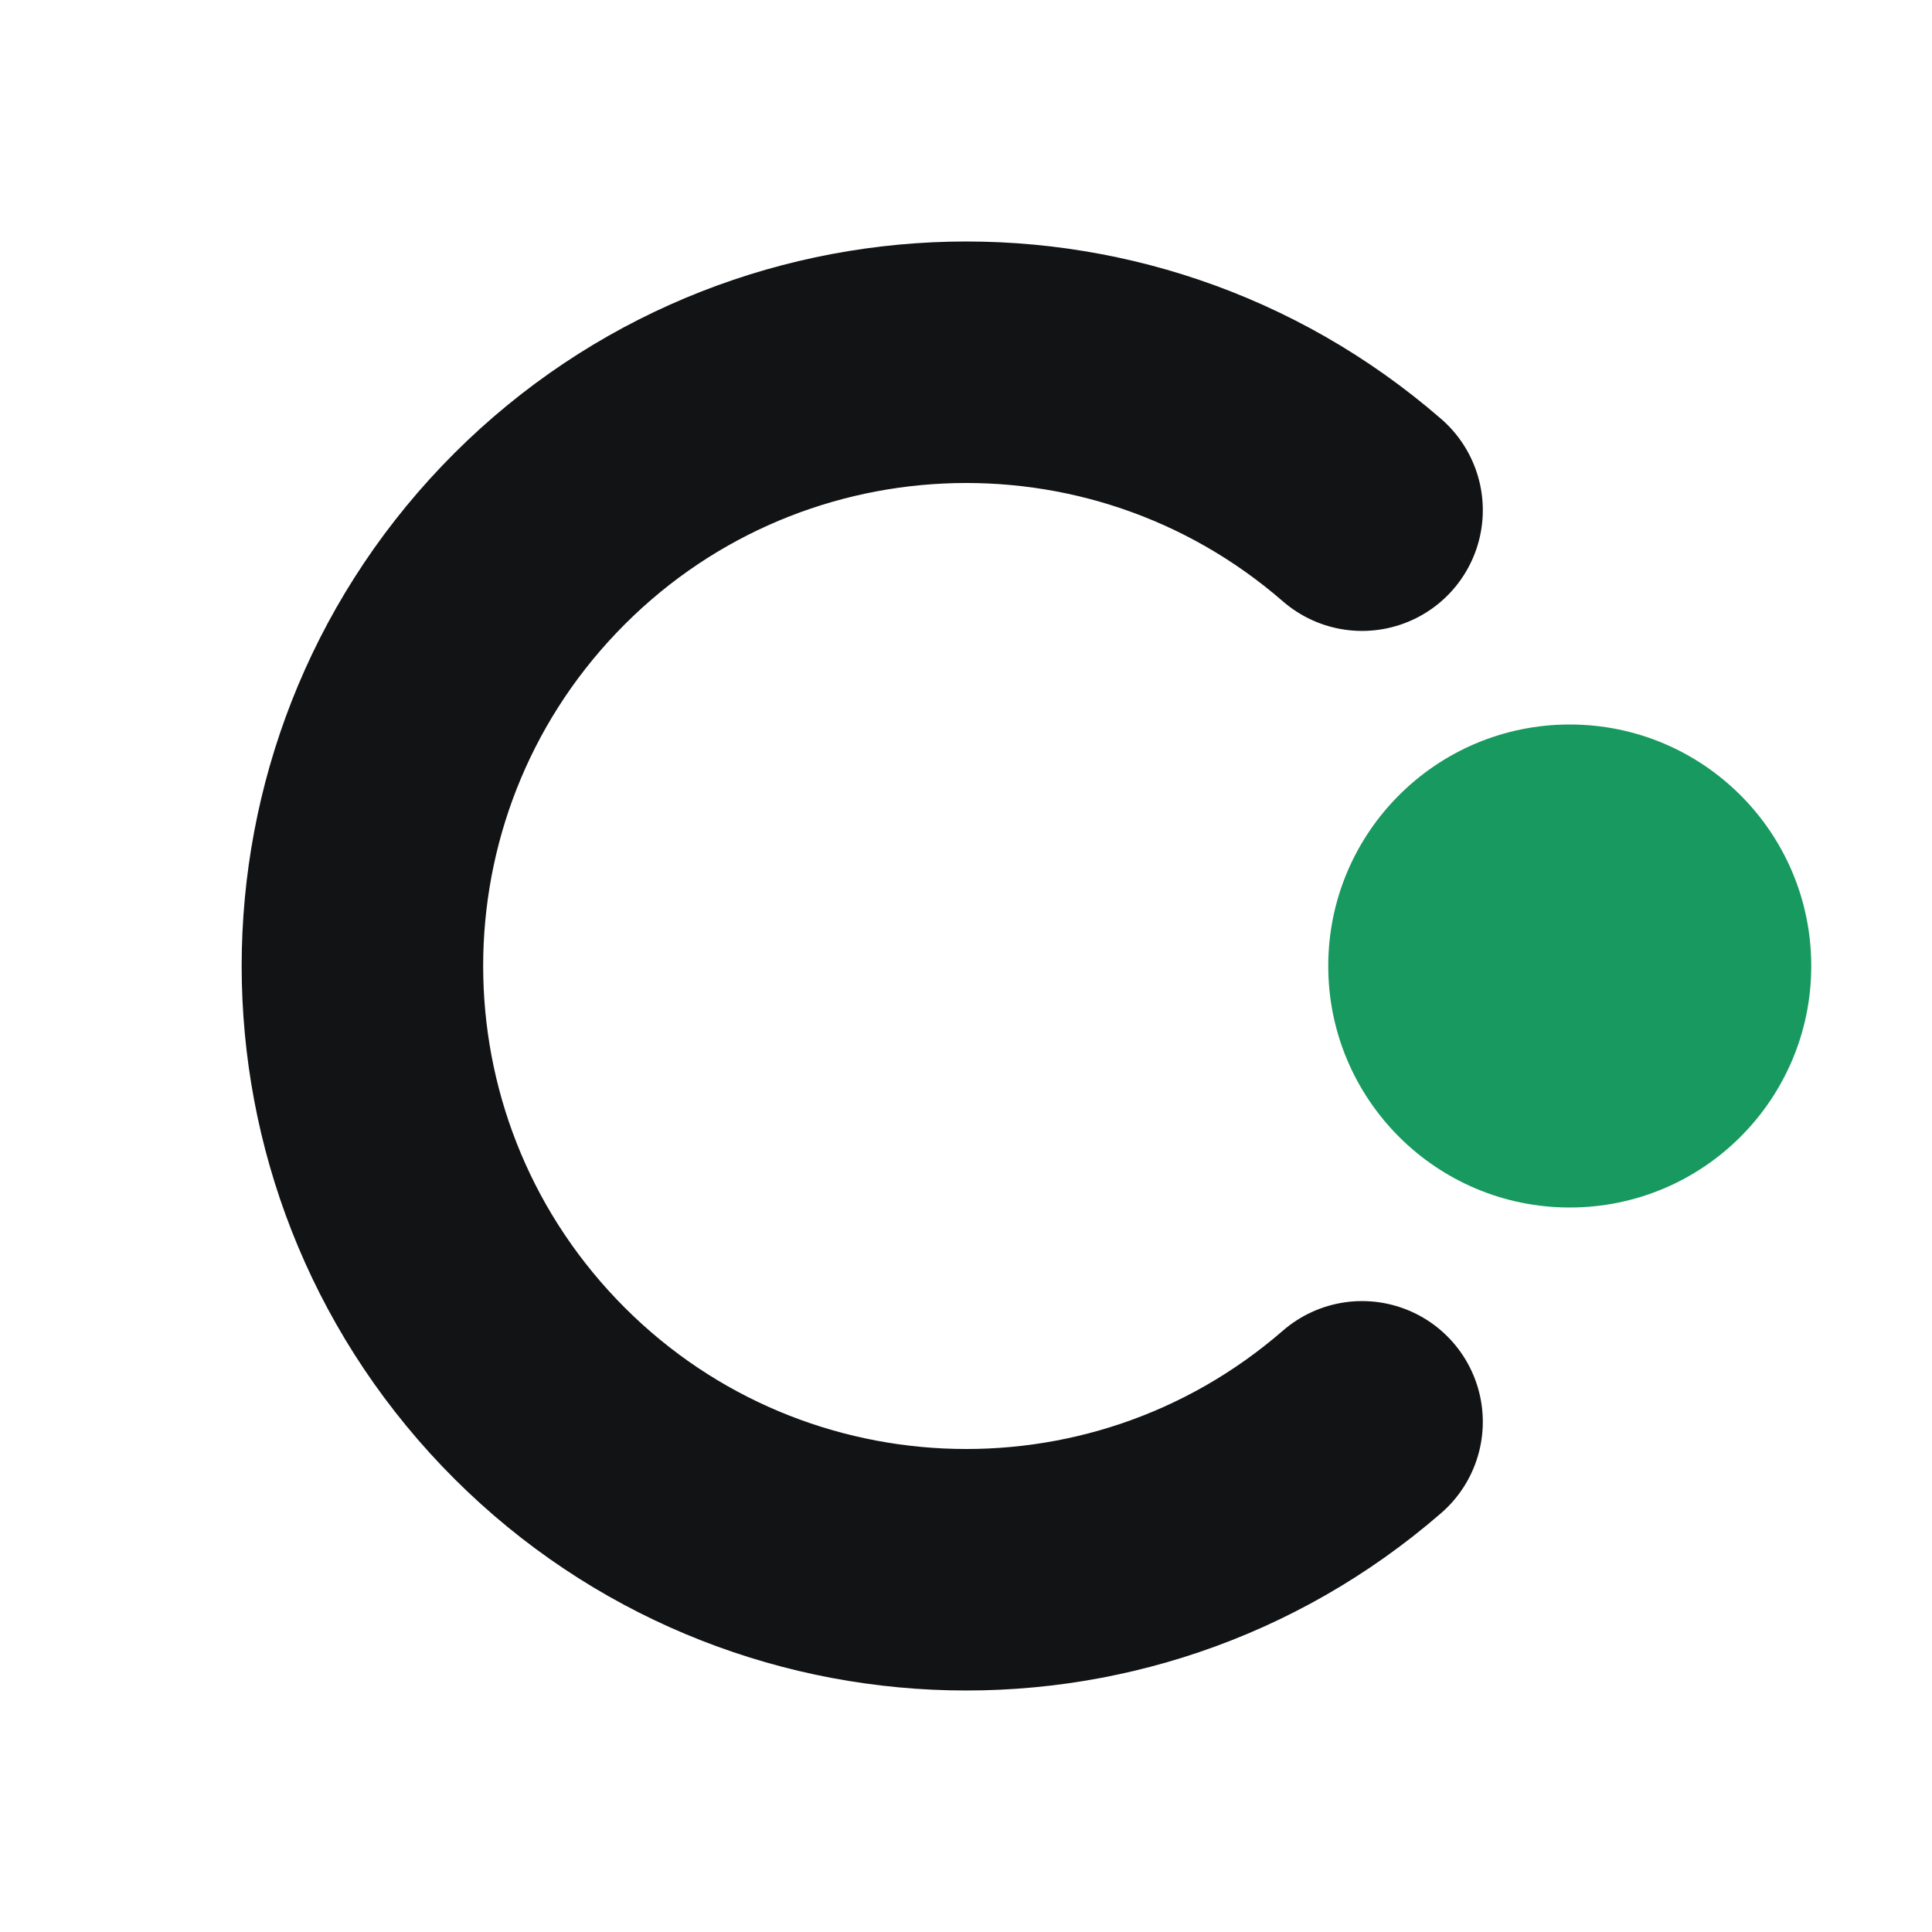
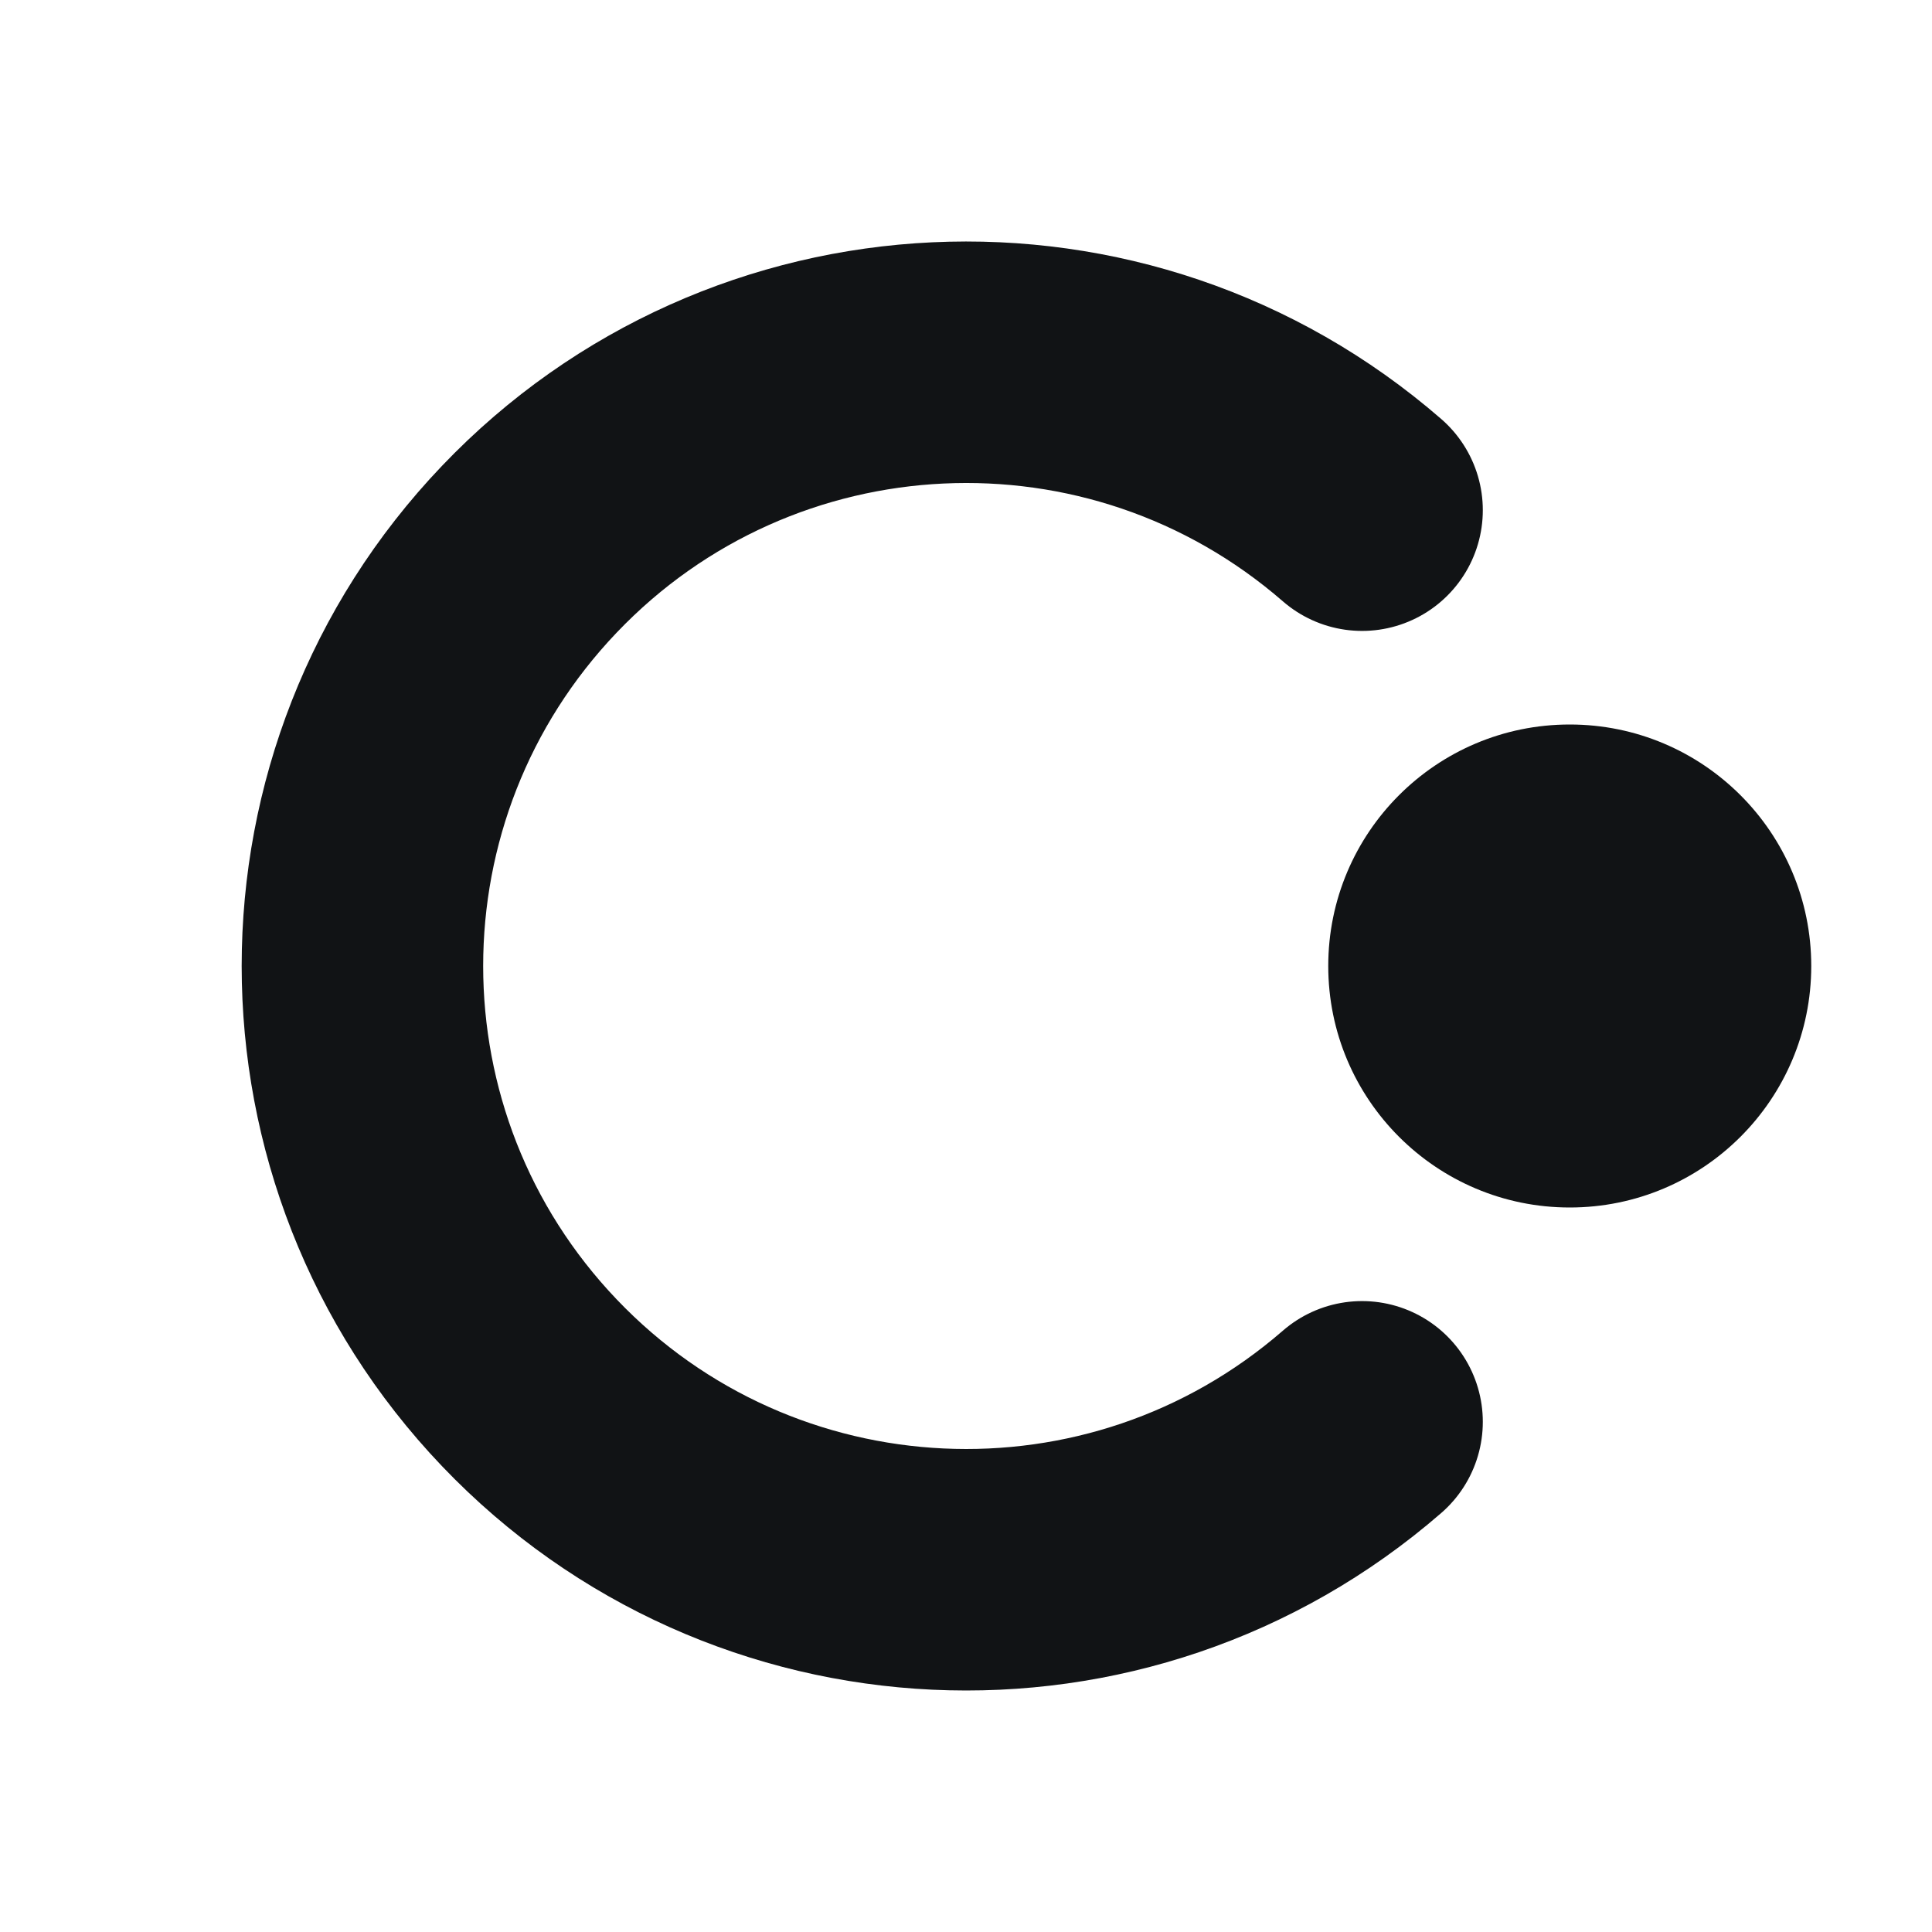
<svg xmlns="http://www.w3.org/2000/svg" viewBox="0 0 32 32" width="96" height="96" role="img" aria-label="oncue">
  <path d="M22.56 8.45A10 10 0 1 0 22.56 23.55" fill="none" stroke="#111315" stroke-width="4" stroke-linecap="round" />
-   <circle cx="26" cy="16" r="4" fill="#17995F" />
+   <circle cx="26" cy="16" r="4" fill="#111315" />
</svg>
